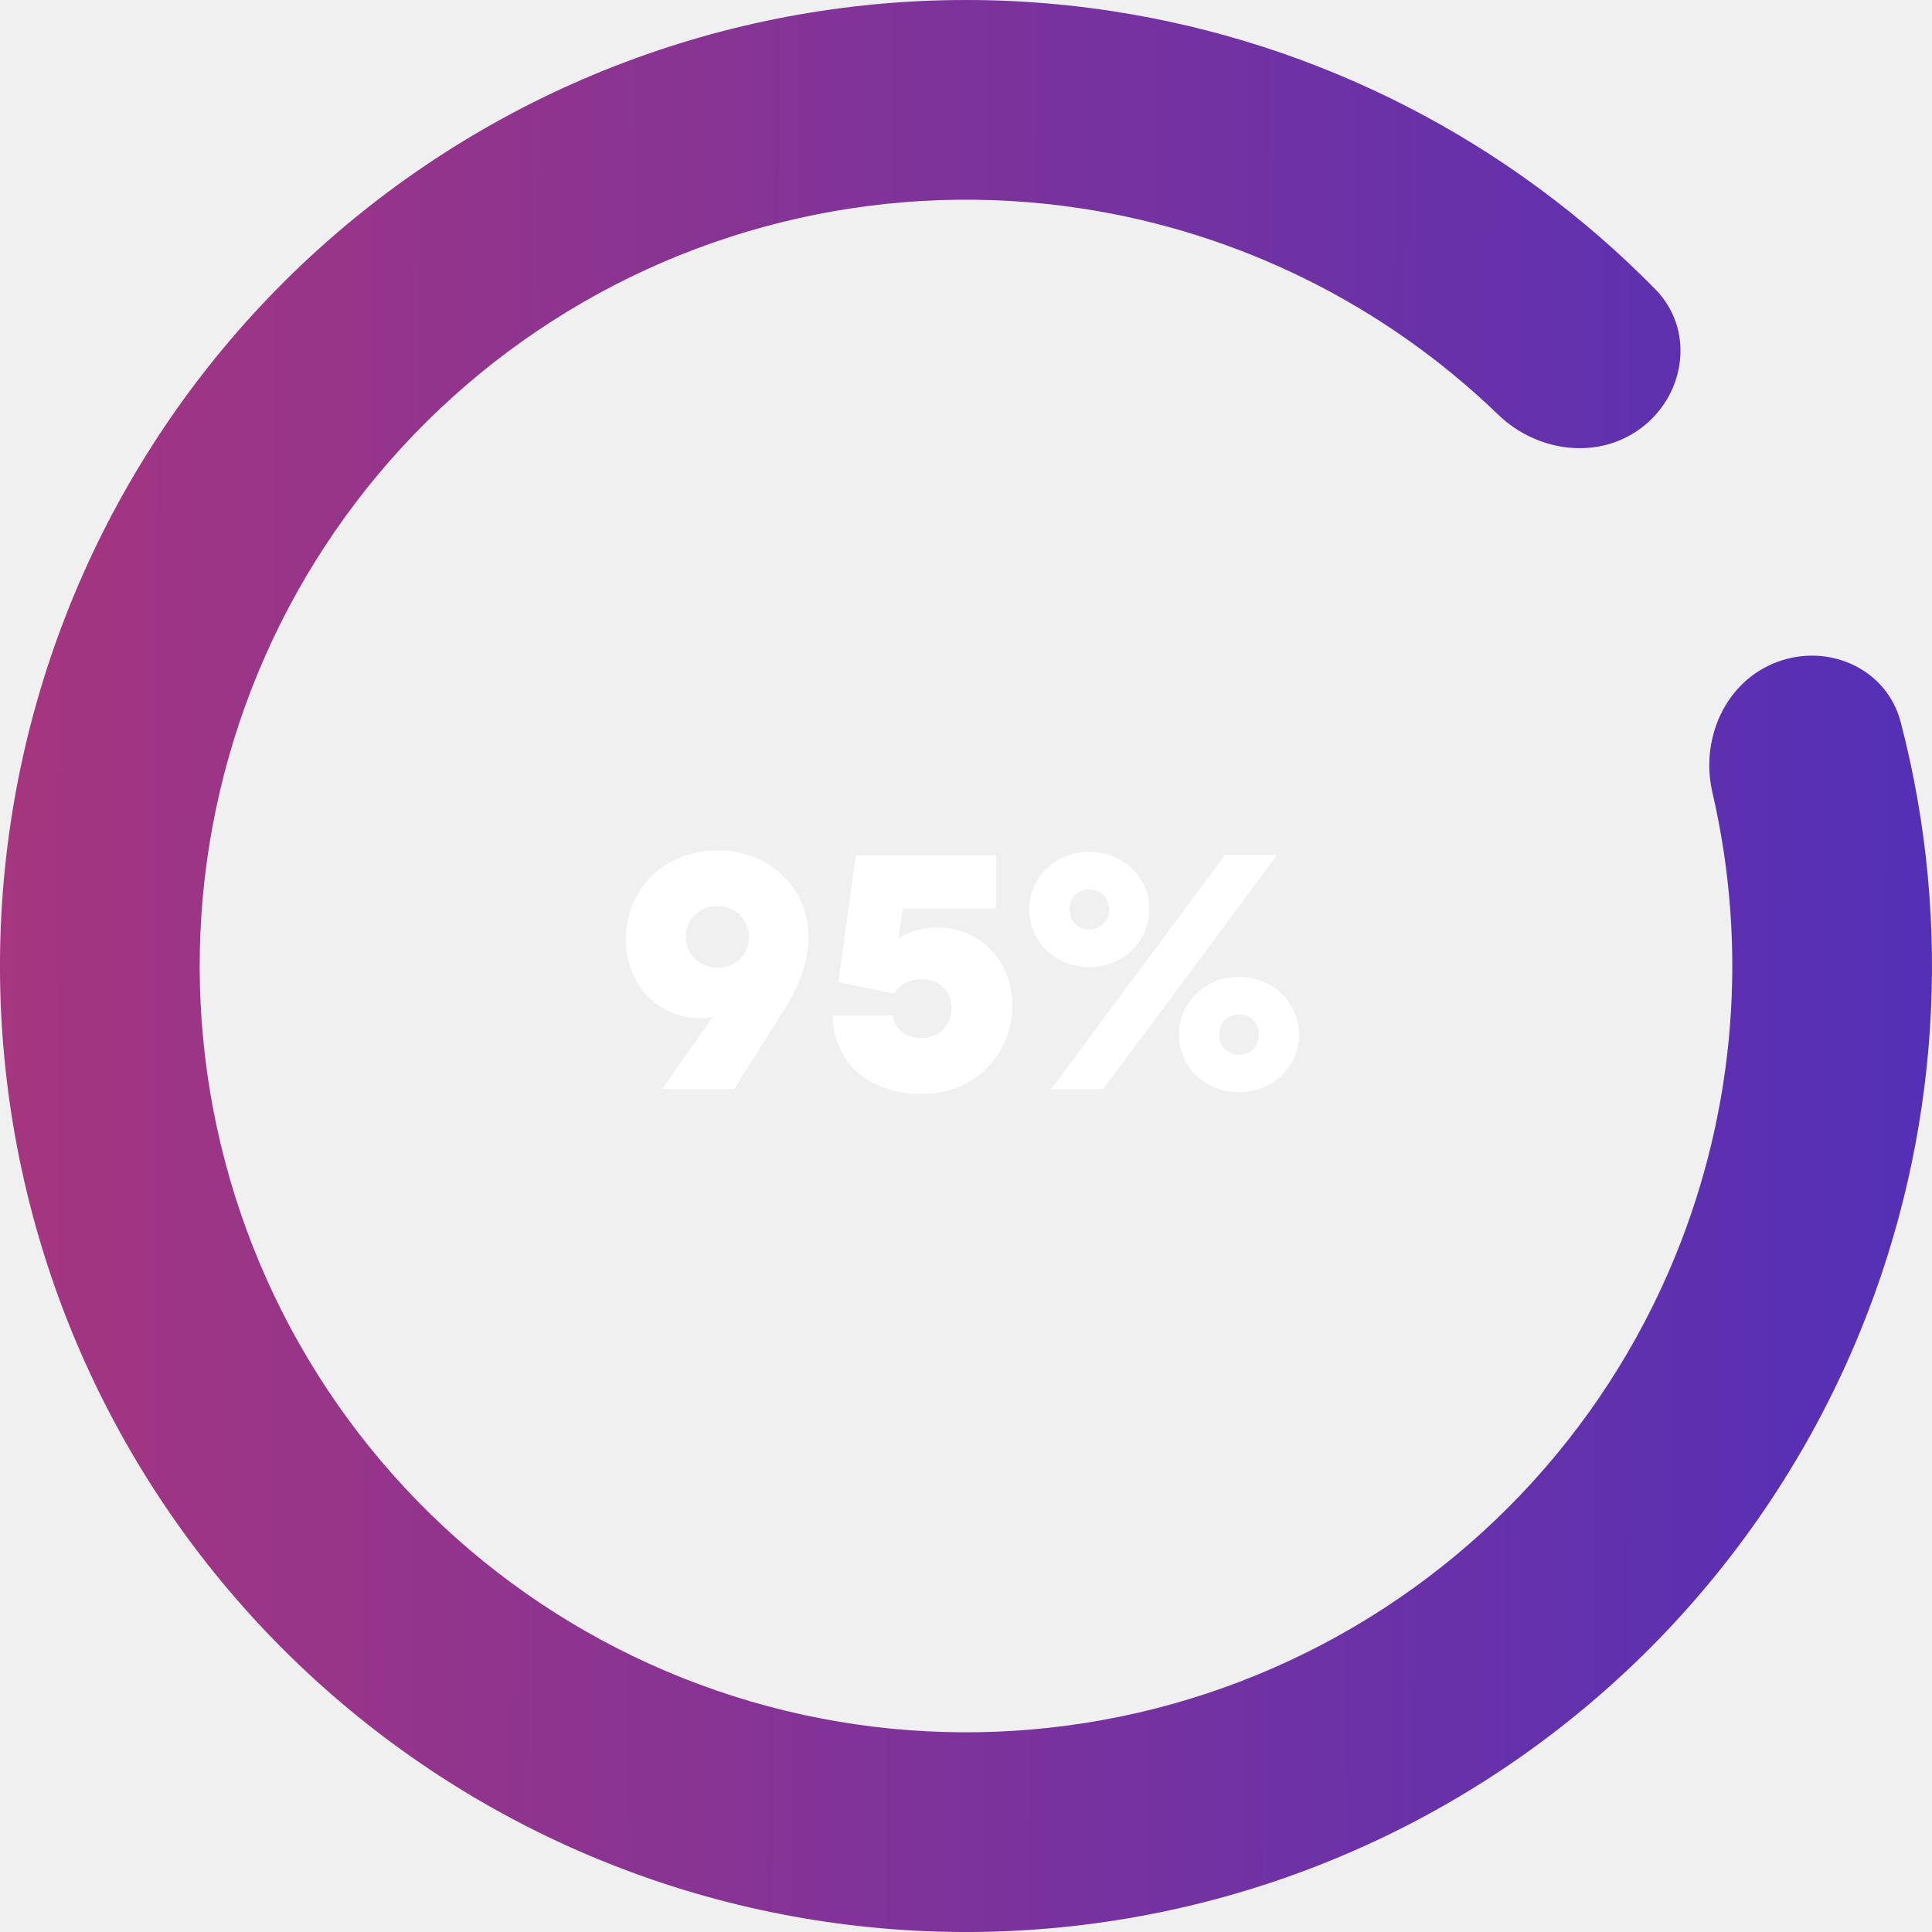
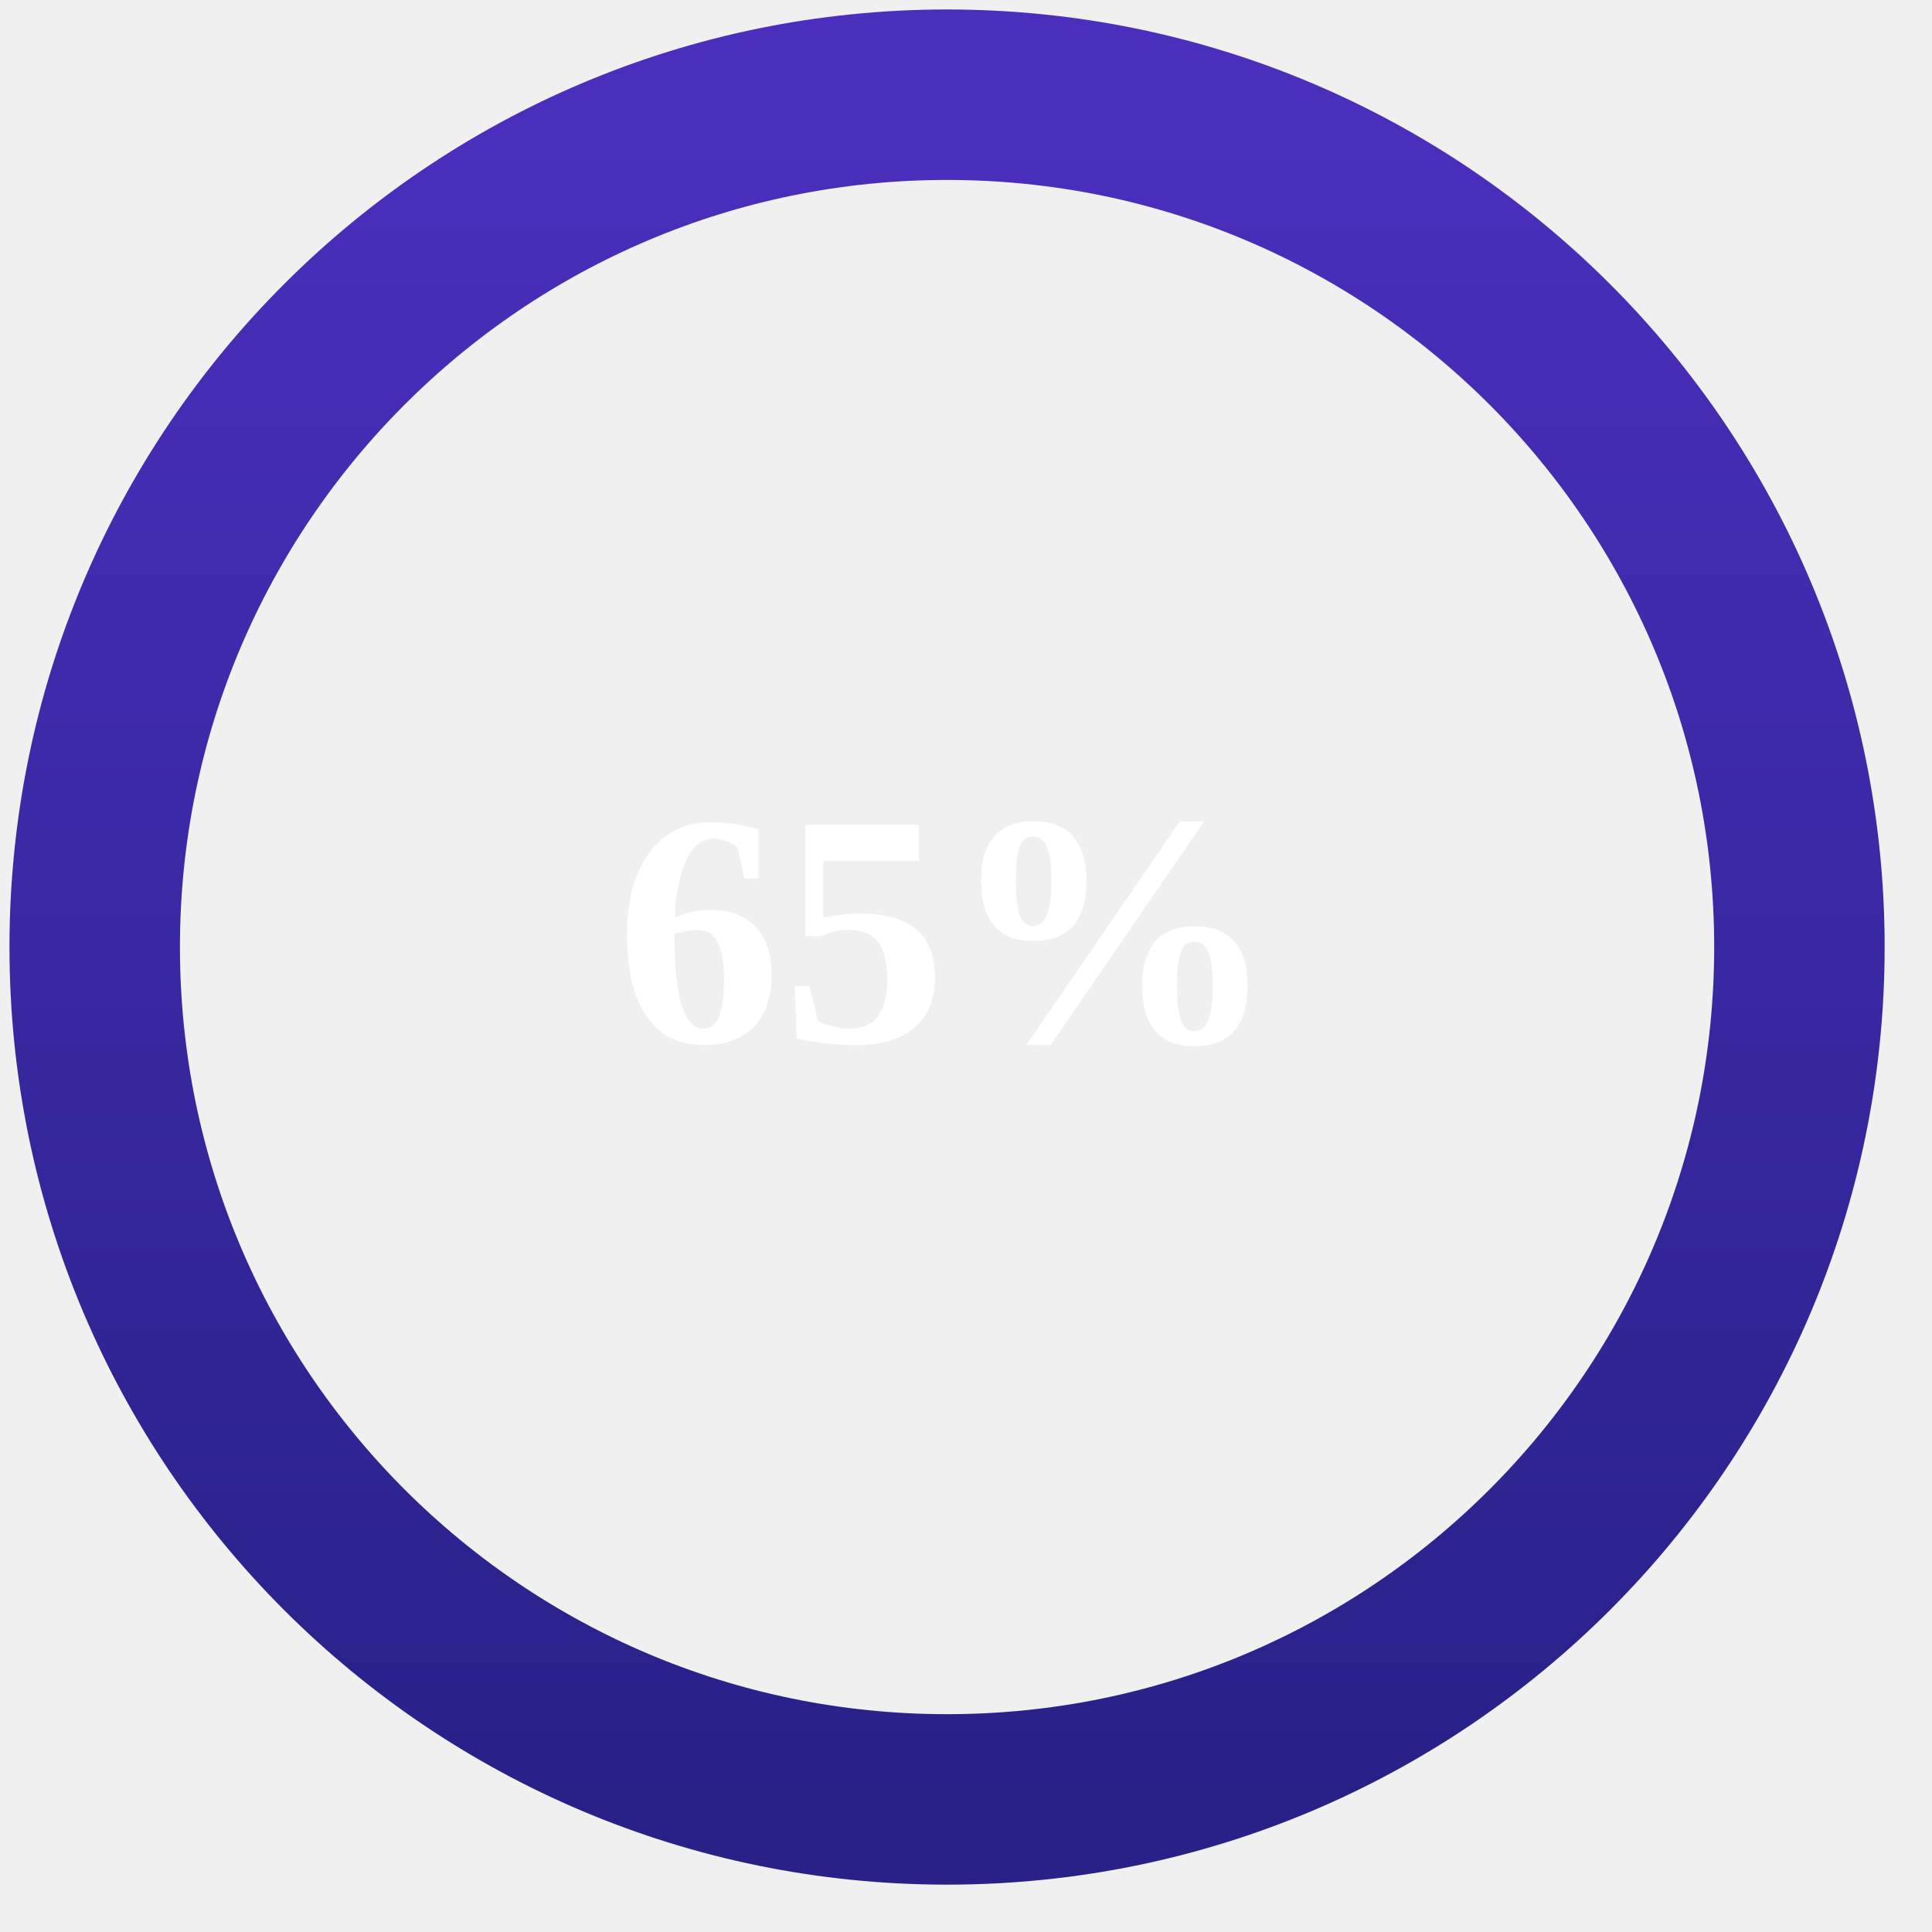
- <svg xmlns="http://www.w3.org/2000/svg" width="204" height="204" viewBox="0 0 204 204" fill="none">
-   <path d="M187.639 69.902C193.092 67.859 199.226 70.614 200.696 76.248C206.238 97.486 204.802 120.051 196.436 140.546C186.737 164.31 168.435 183.543 145.182 194.409C121.928 205.275 95.433 206.975 70.982 199.169C46.531 191.364 25.921 174.628 13.264 152.299C0.607 129.97 -3.166 103.69 2.696 78.702C8.559 53.713 23.627 31.854 44.894 17.484C66.161 3.114 92.064 -2.709 117.435 1.175C139.317 4.524 159.415 14.883 174.791 30.547C178.869 34.702 178.083 41.38 173.529 45.009C168.975 48.637 162.385 47.827 158.195 43.783C146.212 32.215 130.877 24.564 114.244 22.018C94.118 18.937 73.57 23.557 56.699 34.956C39.829 46.355 27.876 63.696 23.225 83.518C18.574 103.34 21.568 124.188 31.608 141.901C41.649 159.614 57.998 172.89 77.394 179.082C96.791 185.274 117.809 183.925 136.255 175.305C154.701 166.686 169.219 151.429 176.914 132.578C183.273 116.999 184.584 99.912 180.815 83.688C179.497 78.016 182.187 71.946 187.639 69.902Z" fill="url(#paint0_linear_16_339)" />
-   <path d="M66.08 99.16C66.08 103.804 69.32 107.512 74.036 107.512C74.648 107.512 75.08 107.44 75.332 107.296L69.896 115H77.528L83.072 106.18C84.476 103.912 85.376 101.32 85.376 98.98C85.376 93.724 81.308 89.8 75.728 89.8C70.256 89.8 66.08 93.76 66.08 99.16ZM72.416 98.908C72.416 97.072 73.892 95.668 75.764 95.668C77.636 95.668 79.076 97.108 79.076 98.944C79.076 100.78 77.636 102.184 75.764 102.184C73.892 102.184 72.416 100.744 72.416 98.908ZM94.397 104.92C94.937 104.056 95.981 103.372 97.313 103.372C99.149 103.372 100.481 104.668 100.481 106.432C100.481 108.196 99.149 109.6 97.313 109.6C95.405 109.6 94.361 108.34 94.253 107.224H87.917C88.025 112.228 91.697 115.504 97.421 115.504C102.785 115.504 106.889 111.508 106.889 106.108C106.889 101.644 103.685 97.936 98.969 97.936C97.421 97.936 96.053 98.332 94.865 99.088L95.333 95.92H105.161V90.304H90.365L88.529 103.696L94.397 104.92ZM121.357 96.028C121.357 92.608 118.585 89.944 115.021 89.944C111.457 89.944 108.685 92.608 108.685 96.028C108.685 99.448 111.457 102.112 115.021 102.112C118.585 102.112 121.357 99.448 121.357 96.028ZM117.109 96.028C117.109 97.288 116.209 98.152 115.021 98.152C113.833 98.152 112.933 97.288 112.933 96.028C112.933 94.768 113.833 93.904 115.021 93.904C116.209 93.904 117.109 94.768 117.109 96.028ZM134.857 90.268H129.349L110.989 115H116.497L134.857 90.268ZM124.489 109.24C124.489 112.66 127.261 115.324 130.825 115.324C134.389 115.324 137.161 112.66 137.161 109.24C137.161 105.82 134.389 103.156 130.825 103.156C127.261 103.156 124.489 105.82 124.489 109.24ZM128.737 109.24C128.737 107.98 129.637 107.116 130.825 107.116C132.013 107.116 132.913 107.98 132.913 109.24C132.913 110.5 132.013 111.364 130.825 111.364C129.637 111.364 128.737 110.5 128.737 109.24Z" fill="white" />
+ <svg xmlns="http://www.w3.org/2000/svg" width="204" height="204" viewBox="0 0 204 204">
  <defs>
-     <linearGradient id="paint0_linear_16_339" x1="-12.435" y1="91.215" x2="228.124" y2="92.098" gradientUnits="userSpaceOnUse">
-       <stop stop-color="#AA367C" />
-       <stop offset="1" stop-color="#4A2FBD" />
+     <linearGradient id="gradient" x1="0%" y1="0%" x2="100%" y2="0%">
+       <stop offset="0%" style="stop-color:#282188" />
+       <stop offset="100%" style="stop-color:#4A2FBD" />
    </linearGradient>
  </defs>
+   <circle cx="100" cy="100" r="90" fill="none" stroke="url(#gradient)" stroke-width="18" stroke-linecap="round" stroke-dasharray="calc(502 * 0.65) 502" transform="rotate(-90 100 100)" />
+   <text x="100" y="110" text-anchor="middle" font-size="35" fill="#FFFFFF" font-weight="bold">65%</text>
</svg>
